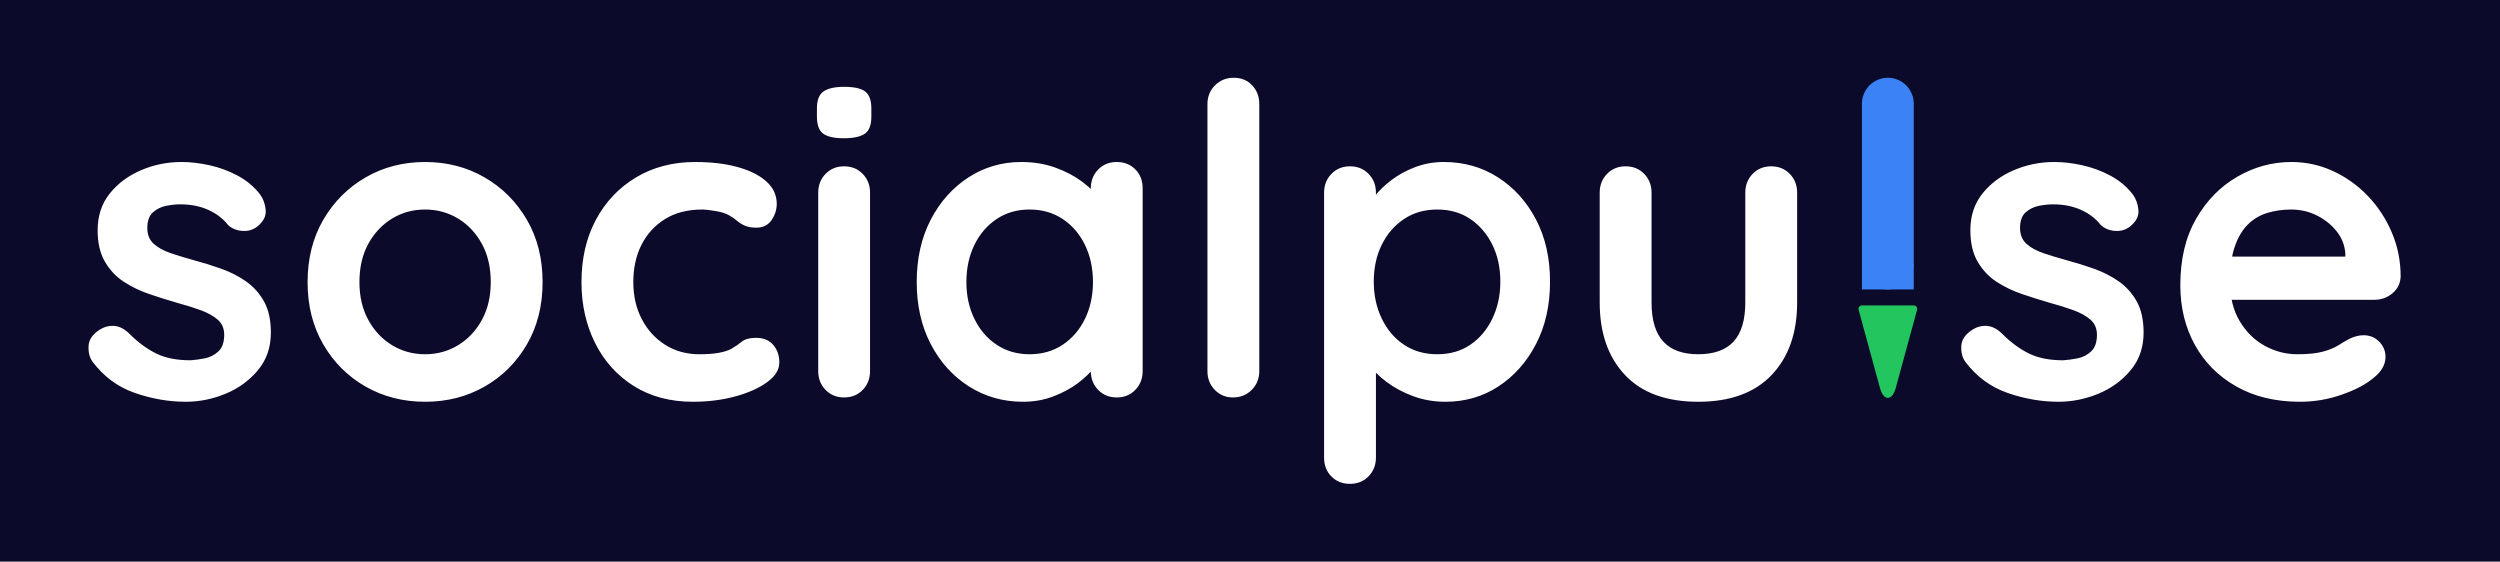
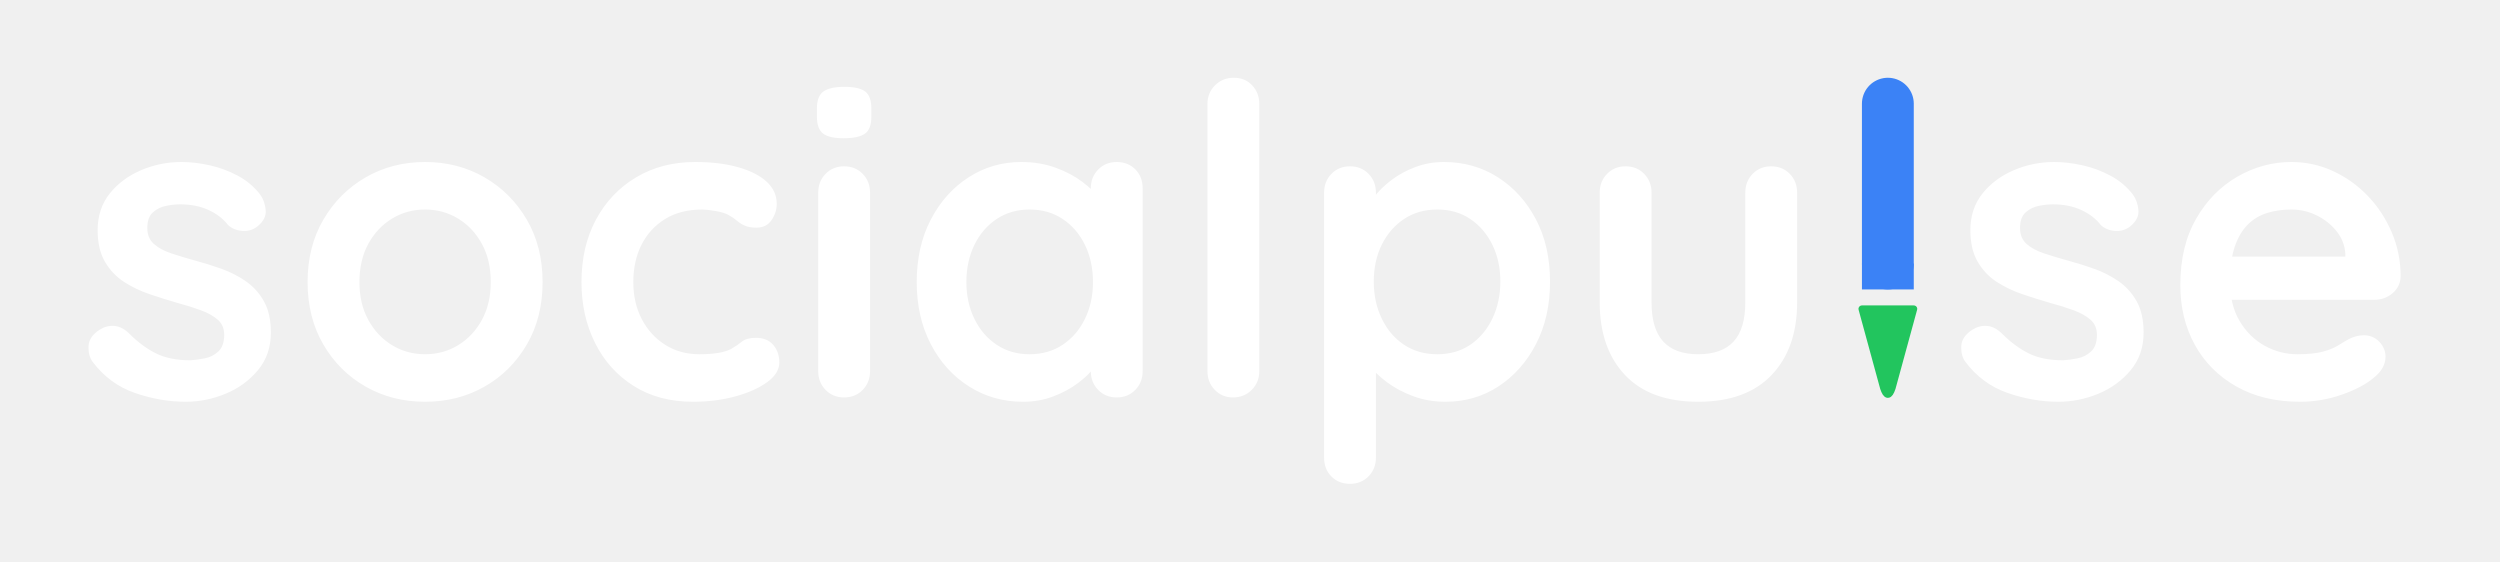
<svg xmlns="http://www.w3.org/2000/svg" viewBox="-180 -920 5787 1300" role="img" aria-label="SocialPulse">
-   <rect x="-180" y="-920" width="5787" height="1300" fill="#0B0A2A" />
  <g transform="scale(1 -1)">
    <path fill="#FFFFFF" d="M34 83Q24 97 25.0 119.0Q26 141 51 157Q67 167 85.0 165.5Q103 164 120 147Q149 118 181.0 102.0Q213 86 261 86Q276 87 294.0 90.5Q312 94 325.5 106.5Q339 119 339 145Q339 167 324.0 180.0Q309 193 284.5 202.0Q260 211 230 219Q199 228 166.5 239.0Q134 250 107.0 267.5Q80 285 63.0 314.0Q46 343 46 387Q46 437 74.0 472.0Q102 507 146.5 526.0Q191 545 240 545Q271 545 305.0 537.5Q339 530 370.0 513.5Q401 497 422 470Q433 455 435.0 434.0Q437 413 416 396Q401 384 381.0 385.5Q361 387 348 399Q331 421 302.5 434.0Q274 447 237 447Q222 447 204.5 443.5Q187 440 174.0 428.5Q161 417 161 392Q161 369 176.0 355.5Q191 342 216.5 333.5Q242 325 271 317Q301 309 332.0 298.0Q363 287 389.0 269.0Q415 251 431.0 222.5Q447 194 447 150Q447 99 417.0 63.0Q387 27 342.0 8.5Q297 -10 250 -10Q191 -10 132.0 10.5Q73 31 34 83ZM1076 267Q1076 185 1039.5 122.5Q1003 60 941.5 25.0Q880 -10 804 -10Q728 -10 666.5 25.0Q605 60 568.5 122.5Q532 185 532 267Q532 349 568.5 411.5Q605 474 666.5 509.5Q728 545 804 545Q880 545 941.5 509.5Q1003 474 1039.5 411.5Q1076 349 1076 267ZM956 267Q956 318 935.5 355.5Q915 393 880.5 414.0Q846 435 804 435Q762 435 727.5 414.0Q693 393 672.5 355.5Q652 318 652 267Q652 217 672.5 179.5Q693 142 727.5 121.0Q762 100 804 100Q846 100 880.5 121.0Q915 142 935.5 179.5Q956 217 956 267ZM1429 545Q1486 545 1528.5 533.0Q1571 521 1594.5 499.5Q1618 478 1618 448Q1618 428 1606.0 410.5Q1594 393 1571 393Q1555 393 1544.5 397.5Q1534 402 1526.0 409.0Q1518 416 1507 422Q1497 428 1476.5 431.5Q1456 435 1446 435Q1395 435 1359.5 413.0Q1324 391 1305.0 353.5Q1286 316 1286 267Q1286 219 1305.5 181.5Q1325 144 1359.5 122.0Q1394 100 1439 100Q1464 100 1482.0 103.0Q1500 106 1512 112Q1526 120 1537.0 129.0Q1548 138 1570 138Q1596 138 1610.0 121.5Q1624 105 1624 81Q1624 56 1596.0 35.5Q1568 15 1522.5 2.5Q1477 -10 1424 -10Q1345 -10 1287.0 26.5Q1229 63 1197.5 126.0Q1166 189 1166 267Q1166 349 1199.5 411.5Q1233 474 1292.5 509.5Q1352 545 1429 545ZM1834 61Q1834 35 1817.0 17.5Q1800 0 1774 0Q1748 0 1731.0 17.5Q1714 35 1714 61V474Q1714 500 1731.0 517.5Q1748 535 1774 535Q1800 535 1817.0 517.5Q1834 500 1834 474ZM1773 600Q1739 600 1725.0 611.0Q1711 622 1711 650V669Q1711 698 1726.5 708.5Q1742 719 1774 719Q1809 719 1823.0 708.0Q1837 697 1837 669V650Q1837 621 1822.0 610.5Q1807 600 1773 600ZM2405 545Q2431 545 2448.0 528.0Q2465 511 2465 484V61Q2465 35 2448.0 17.5Q2431 0 2405 0Q2379 0 2362.0 17.5Q2345 35 2345 61V110L2367 101Q2367 88 2353.0 69.5Q2339 51 2315.0 33.0Q2291 15 2258.5 2.5Q2226 -10 2188 -10Q2119 -10 2063.0 25.5Q2007 61 1974.5 123.5Q1942 186 1942 267Q1942 349 1974.5 411.5Q2007 474 2062.0 509.5Q2117 545 2184 545Q2227 545 2263.0 532.0Q2299 519 2325.5 499.0Q2352 479 2366.5 458.5Q2381 438 2381 424L2345 411V484Q2345 510 2362.0 527.5Q2379 545 2405 545ZM2203 100Q2247 100 2280.0 122.0Q2313 144 2331.5 182.0Q2350 220 2350 267Q2350 315 2331.5 353.0Q2313 391 2280.0 413.0Q2247 435 2203 435Q2160 435 2127.0 413.0Q2094 391 2075.5 353.0Q2057 315 2057 267Q2057 220 2075.5 182.0Q2094 144 2127.0 122.0Q2160 100 2203 100ZM2735 61Q2735 35 2717.5 17.5Q2700 0 2674 0Q2649 0 2632.0 17.5Q2615 35 2615 61V679Q2615 705 2632.5 722.5Q2650 740 2676 740Q2702 740 2718.5 722.5Q2735 705 2735 679ZM3162 545Q3232 545 3287.5 509.5Q3343 474 3375.5 412.0Q3408 350 3408 268Q3408 186 3375.5 123.5Q3343 61 3288.5 25.5Q3234 -10 3166 -10Q3126 -10 3091.0 3.0Q3056 16 3029.5 36.0Q3003 56 2988.5 76.5Q2974 97 2974 111L3005 124V-139Q3005 -165 2988.0 -182.5Q2971 -200 2945 -200Q2919 -200 2902.0 -183.0Q2885 -166 2885 -139V474Q2885 500 2902.0 517.5Q2919 535 2945 535Q2971 535 2988.0 517.5Q3005 500 3005 474V425L2988 434Q2988 447 3002.0 465.5Q3016 484 3040.0 502.5Q3064 521 3095.5 533.0Q3127 545 3162 545ZM3147 435Q3103 435 3070.0 413.0Q3037 391 3018.5 353.5Q3000 316 3000 268Q3000 221 3018.5 182.5Q3037 144 3070.0 122.0Q3103 100 3147 100Q3191 100 3223.5 122.0Q3256 144 3274.5 182.5Q3293 221 3293 268Q3293 316 3274.5 353.5Q3256 391 3223.5 413.0Q3191 435 3147 435ZM3920 535Q3946 535 3963.0 517.5Q3980 500 3980 474V220Q3980 114 3921.0 52.0Q3862 -10 3751 -10Q3640 -10 3581.5 52.0Q3523 114 3523 220V474Q3523 500 3540.0 517.5Q3557 535 3583 535Q3609 535 3626.0 517.5Q3643 500 3643 474V220Q3643 159 3670.0 129.5Q3697 100 3751 100Q3806 100 3833.0 129.5Q3860 159 3860 220V474Q3860 500 3877.0 517.5Q3894 535 3920 535Z M4369 83Q4359 97 4360.0 119.0Q4361 141 4386 157Q4402 167 4420.0 165.5Q4438 164 4455 147Q4484 118 4516.0 102.0Q4548 86 4596 86Q4611 87 4629.0 90.5Q4647 94 4660.5 106.5Q4674 119 4674 145Q4674 167 4659.0 180.0Q4644 193 4619.5 202.0Q4595 211 4565 219Q4534 228 4501.5 239.0Q4469 250 4442.0 267.5Q4415 285 4398.0 314.0Q4381 343 4381 387Q4381 437 4409.0 472.0Q4437 507 4481.5 526.0Q4526 545 4575 545Q4606 545 4640.0 537.5Q4674 530 4705.0 513.5Q4736 497 4757 470Q4768 455 4770.0 434.0Q4772 413 4751 396Q4736 384 4716.0 385.5Q4696 387 4683 399Q4666 421 4637.5 434.0Q4609 447 4572 447Q4557 447 4539.5 443.5Q4522 440 4509.0 428.5Q4496 417 4496 392Q4496 369 4511.0 355.5Q4526 342 4551.5 333.5Q4577 325 4606 317Q4636 309 4667.0 298.0Q4698 287 4724.0 269.0Q4750 251 4766.0 222.5Q4782 194 4782 150Q4782 99 4752.0 63.0Q4722 27 4677.0 8.5Q4632 -10 4585 -10Q4526 -10 4467.0 10.5Q4408 31 4369 83ZM5144 -10Q5059 -10 4996.5 25.5Q4934 61 4900.5 122.0Q4867 183 4867 260Q4867 350 4903.5 413.5Q4940 477 4999.0 511.0Q5058 545 5124 545Q5175 545 5220.5 524.0Q5266 503 5301.0 466.5Q5336 430 5356.5 382.0Q5377 334 5377 280Q5376 256 5358.0 241.0Q5340 226 5316 226H4934L4904 326H5271L5249 306V333Q5247 362 5228.5 385.0Q5210 408 5182.5 421.5Q5155 435 5124 435Q5094 435 5068.0 427.0Q5042 419 5023.0 400.0Q5004 381 4993.0 349.0Q4982 317 4982 268Q4982 214 5004.5 176.5Q5027 139 5062.5 119.5Q5098 100 5138 100Q5175 100 5197.0 106.0Q5219 112 5232.5 120.5Q5246 129 5257 135Q5275 144 5291 144Q5313 144 5327.5 129.0Q5342 114 5342 94Q5342 67 5314 45Q5288 23 5241.0 6.5Q5194 -10 5144 -10Z" />
    <path fill="none" stroke="#3B82F6" stroke-width="120" stroke-linecap="round" d="M4190 680 L4190 310" />
    <rect x="4130" y="250" width="120" height="60" fill="#3B82F6" />
    <path fill="#22C55E" stroke="#22C55E" stroke-width="16" stroke-linejoin="round" d="M4130 205 L4250 205 L4200 22 Q4190 -8 4180 22 Z" />
  </g>
</svg>
